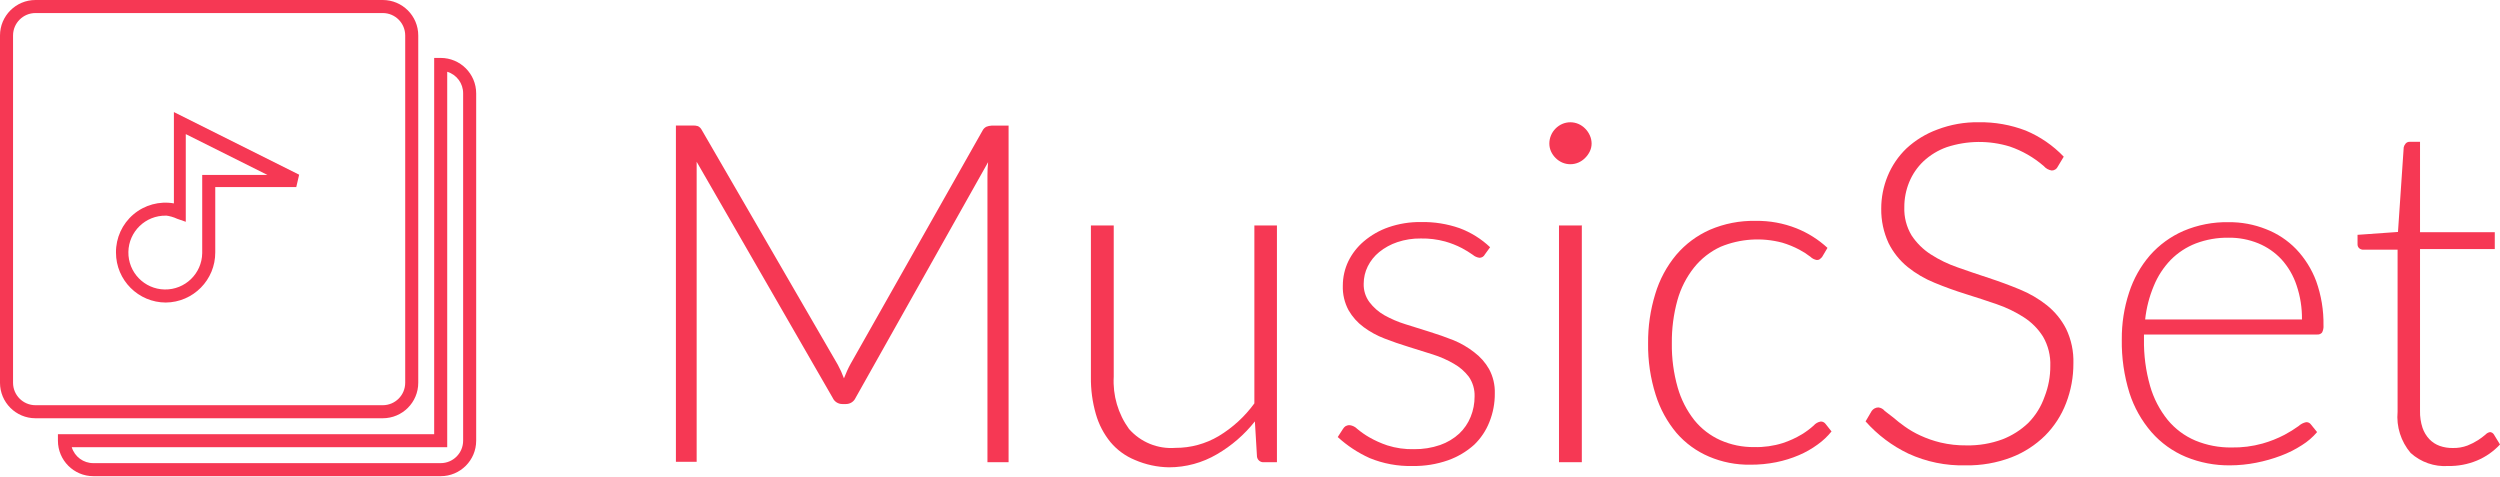
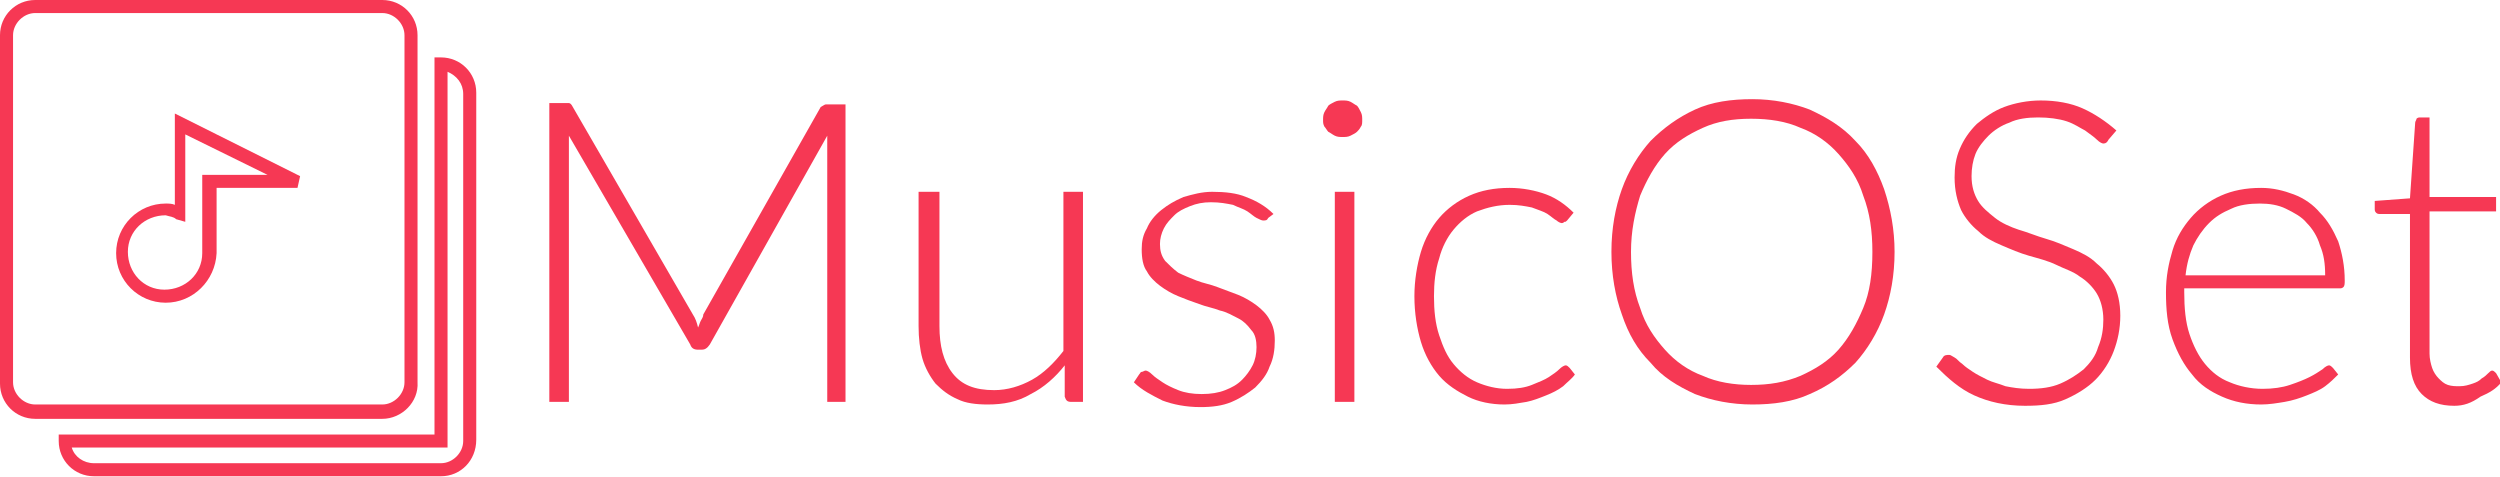
- <svg xmlns="http://www.w3.org/2000/svg" id="Camada_1" data-name="Camada 1" viewBox="0 0 191.63 36.5">
-   <defs>
-     <style>.cls-1{fill:#f63854;}</style>
-   </defs>
-   <path class="cls-1" d="M77.31,9.62V35.43H75.69v-22a9.86,9.86,0,0,1,.05-1L65.58,30.5a0.8,0.8,0,0,1-.73.47H64.56a0.8,0.8,0,0,1-.73-0.47L53.4,12.4q0,0.55,0,1v22H51.81V9.62H53.1a1.18,1.18,0,0,1,.4.05,0.66,0.66,0,0,1,.29.29l10.43,18A7.44,7.44,0,0,1,64.69,29q0.11-.29.24-0.57c0.08-.19.18-0.37,0.27-0.54L75.32,10a0.64,0.64,0,0,1,.3-0.29A1.26,1.26,0,0,1,76,9.63h1.28Z" transform="translate(0 0)" />
-   <path class="cls-1" d="M97.88,17.28V35.43h-1A0.49,0.49,0,0,1,96.35,35v0l-0.16-2.7a10.29,10.29,0,0,1-2.91,2.52,7.25,7.25,0,0,1-3.67,1A6.8,6.8,0,0,1,87,35.26a4.84,4.84,0,0,1-1.88-1.37A6,6,0,0,1,84,31.74a9.76,9.76,0,0,1-.38-2.84V17.28h1.75v11.6a6.22,6.22,0,0,0,1.17,4,4.29,4.29,0,0,0,3.56,1.45,6.44,6.44,0,0,0,3.31-.9,9.33,9.33,0,0,0,2.74-2.51V17.28h1.77Z" transform="translate(0 0)" />
-   <path class="cls-1" d="M113.82,19.5a0.46,0.46,0,0,1-.42.26,1,1,0,0,1-.51-0.23,7.54,7.54,0,0,0-.83-0.51,6.76,6.76,0,0,0-1.29-.51,6.61,6.61,0,0,0-1.86-.23,5.43,5.43,0,0,0-1.8.28,4.47,4.47,0,0,0-1.39.76,3.33,3.33,0,0,0-.88,1.1,3,3,0,0,0-.31,1.32,2.25,2.25,0,0,0,.44,1.42,3.79,3.79,0,0,0,1.14,1,8.39,8.39,0,0,0,1.61.69l1.85,0.58q0.94,0.29,1.85.65A6.74,6.74,0,0,1,113,27a4.23,4.23,0,0,1,1.14,1.29,3.7,3.7,0,0,1,.44,1.86,5.74,5.74,0,0,1-.42,2.21A4.91,4.91,0,0,1,113,34.09a6,6,0,0,1-2,1.19,7.84,7.84,0,0,1-2.72.44,8.14,8.14,0,0,1-3.3-.61,9.28,9.28,0,0,1-2.44-1.61l0.4-.62a0.67,0.67,0,0,1,.21-0.22,0.6,0.6,0,0,1,.32-0.07,1,1,0,0,1,.57.29,6.43,6.43,0,0,0,.9.63,7.7,7.7,0,0,0,1.4.63,6.24,6.24,0,0,0,2.05.29,5.9,5.9,0,0,0,2-.32,4.23,4.23,0,0,0,1.46-.87,3.63,3.63,0,0,0,.88-1.29,4.1,4.1,0,0,0,.3-1.56,2.51,2.51,0,0,0-.44-1.51,3.76,3.76,0,0,0-1.15-1,8,8,0,0,0-1.61-.71l-1.85-.58q-0.95-.29-1.85-0.64a6.73,6.73,0,0,1-1.61-.88,4.22,4.22,0,0,1-1.15-1.29,3.72,3.72,0,0,1-.44-1.89,4.33,4.33,0,0,1,.42-1.86,4.73,4.73,0,0,1,1.19-1.53,5.89,5.89,0,0,1,1.89-1.08,7.34,7.34,0,0,1,2.5-.4,8.47,8.47,0,0,1,2.95.47,6.93,6.93,0,0,1,2.34,1.46Z" transform="translate(0 0)" />
-   <path class="cls-1" d="M122,11a1.39,1.39,0,0,1-.14.61,1.83,1.83,0,0,1-.36.5,1.66,1.66,0,0,1-.51.35,1.57,1.57,0,0,1-1.24,0,1.64,1.64,0,0,1-.51-0.35,1.69,1.69,0,0,1-.35-0.5,1.47,1.47,0,0,1-.13-0.61,1.6,1.6,0,0,1,.13-0.63,1.62,1.62,0,0,1,.35-0.52,1.64,1.64,0,0,1,.51-0.35,1.57,1.57,0,0,1,1.24,0,1.66,1.66,0,0,1,.51.35,1.75,1.75,0,0,1,.36.52A1.51,1.51,0,0,1,122,11Zm-0.75,6.26V35.43H119.5V17.28h1.78Z" transform="translate(0 0)" />
-   <path class="cls-1" d="M139.66,19.71l-0.17.16a0.37,0.37,0,0,1-.23.06,0.91,0.91,0,0,1-.49-0.25,6.12,6.12,0,0,0-.84-0.54,7.15,7.15,0,0,0-1.32-.54,7.4,7.4,0,0,0-4.71.31,5.61,5.61,0,0,0-2.05,1.6A7.1,7.1,0,0,0,128.58,23a11.92,11.92,0,0,0-.43,3.32,11.73,11.73,0,0,0,.45,3.39,7.22,7.22,0,0,0,1.27,2.49,5.4,5.4,0,0,0,2,1.54,6.2,6.2,0,0,0,2.59.53,6.73,6.73,0,0,0,2.2-.31,7.17,7.17,0,0,0,1.46-.67,6.05,6.05,0,0,0,.9-0.67,0.91,0.91,0,0,1,.55-0.31,0.45,0.45,0,0,1,.36.18l0.46,0.58a5.33,5.33,0,0,1-1.06,1,7.19,7.19,0,0,1-1.44.82,8.89,8.89,0,0,1-1.74.54,9.85,9.85,0,0,1-2,.19A7.77,7.77,0,0,1,131,35a6.84,6.84,0,0,1-2.49-1.81,8.51,8.51,0,0,1-1.6-2.93,12.47,12.47,0,0,1-.58-3.94,12.45,12.45,0,0,1,.55-3.79,8.47,8.47,0,0,1,1.61-3,7.23,7.23,0,0,1,2.58-1.92,8.44,8.44,0,0,1,3.49-.68,8.17,8.17,0,0,1,3.14.57A7.73,7.73,0,0,1,140.08,19Z" transform="translate(0 0)" />
-   <path class="cls-1" d="M157.74,12.76a0.51,0.51,0,0,1-.47.31,1,1,0,0,1-.61-0.34,7.85,7.85,0,0,0-2.61-1.5,8,8,0,0,0-4.83.05,5.16,5.16,0,0,0-1.79,1.09,4.65,4.65,0,0,0-1.09,1.6,5,5,0,0,0-.37,1.91,3.92,3.92,0,0,0,.56,2.17A5,5,0,0,0,148,19.5a9.53,9.53,0,0,0,2.07,1q1.16,0.41,2.38.81t2.38,0.88a8.58,8.58,0,0,1,2.07,1.21,5.56,5.56,0,0,1,1.47,1.8,5.71,5.71,0,0,1,.56,2.65,8.37,8.37,0,0,1-.56,3.05,7.13,7.13,0,0,1-1.61,2.49,7.56,7.56,0,0,1-2.59,1.67,9.4,9.4,0,0,1-3.5.61,9.88,9.88,0,0,1-4.39-.9A10.34,10.34,0,0,1,143,32.3l0.47-.8a0.64,0.64,0,0,1,.51-0.27,0.73,0.73,0,0,1,.49.27L145.12,32a10.49,10.49,0,0,0,.88.69,7.17,7.17,0,0,0,1.19.69,8.34,8.34,0,0,0,1.55.54,8.19,8.19,0,0,0,2,.22,7.54,7.54,0,0,0,2.74-.46,6,6,0,0,0,2-1.27,5.36,5.36,0,0,0,1.24-2,6.34,6.34,0,0,0,.44-2.36,4.16,4.16,0,0,0-.56-2.25,4.8,4.8,0,0,0-1.47-1.48,9.53,9.53,0,0,0-2.07-1q-1.16-.4-2.38-0.78t-2.38-.86a8.2,8.2,0,0,1-2.07-1.21,5.54,5.54,0,0,1-1.47-1.84A6.1,6.1,0,0,1,144.2,16a6.54,6.54,0,0,1,.49-2.5,6.2,6.2,0,0,1,1.44-2.12,7.08,7.08,0,0,1,2.37-1.45,8.55,8.55,0,0,1,3.18-.56,9.64,9.64,0,0,1,3.6.64,8.63,8.63,0,0,1,2.91,2Z" transform="translate(0 0)" />
-   <path class="cls-1" d="M164.34,25.64V26a12.3,12.3,0,0,0,.47,3.59,7.36,7.36,0,0,0,1.35,2.6,5.56,5.56,0,0,0,2.12,1.58,7,7,0,0,0,2.77.53,8.28,8.28,0,0,0,2.37-.3,8.76,8.76,0,0,0,1.69-.67,9.22,9.22,0,0,0,1.08-.67,1.23,1.23,0,0,1,.58-0.3,0.42,0.42,0,0,1,.37.18l0.47,0.58a4.94,4.94,0,0,1-1.16,1,8.24,8.24,0,0,1-1.61.81,11.63,11.63,0,0,1-1.9.54,10.43,10.43,0,0,1-2,.2,8.63,8.63,0,0,1-3.39-.65,7.18,7.18,0,0,1-2.63-1.89,8.6,8.6,0,0,1-1.69-3,13.1,13.1,0,0,1-.59-4.11,11.21,11.21,0,0,1,.56-3.6,8.24,8.24,0,0,1,1.6-2.85,7.33,7.33,0,0,1,2.57-1.87,8.45,8.45,0,0,1,3.46-.67,7.55,7.55,0,0,1,2.85.53A6.45,6.45,0,0,1,176,19.09a7.26,7.26,0,0,1,1.54,2.46,9.61,9.61,0,0,1,.56,3.39,1,1,0,0,1-.11.55,0.43,0.43,0,0,1-.36.15H164.34Zm12.11-1.14a7.81,7.81,0,0,0-.41-2.62,5.56,5.56,0,0,0-1.16-2,5.07,5.07,0,0,0-1.78-1.23,5.86,5.86,0,0,0-2.27-.43,6.84,6.84,0,0,0-2.52.44,5.51,5.51,0,0,0-1.92,1.26,6.31,6.31,0,0,0-1.3,2,9.17,9.17,0,0,0-.66,2.57h12Z" transform="translate(0 0)" />
-   <path class="cls-1" d="M187.65,35.72a3.9,3.9,0,0,1-2.87-1,4.28,4.28,0,0,1-1-3.16V19.14h-2.61a0.48,0.48,0,0,1-.33-0.11,0.39,0.39,0,0,1-.13-0.31V18l3.1-.22,0.44-6.49A0.66,0.66,0,0,1,184.4,11a0.39,0.39,0,0,1,.31-0.13h0.79v6.93h5.73v1.29H185.5V31.5a3.84,3.84,0,0,0,.19,1.29,2.4,2.4,0,0,0,.53.88,2.07,2.07,0,0,0,.79.51,2.88,2.88,0,0,0,1,.16,3,3,0,0,0,1.13-.19,4.76,4.76,0,0,0,.82-0.42,5.27,5.27,0,0,0,.56-0.42,0.62,0.62,0,0,1,.35-0.19,0.39,0.39,0,0,1,.29.18l0.47,0.77a5.07,5.07,0,0,1-1.76,1.23A5.5,5.5,0,0,1,187.65,35.72Z" transform="translate(0 0)" />
-   <path class="cls-1" d="M33.78,36.5H7.16a2.72,2.72,0,0,1-2.72-2.72h0v-0.5H33.28V4.44h0.5A2.72,2.72,0,0,1,36.5,7.16h0V33.78a2.72,2.72,0,0,1-2.72,2.72h0ZM5.5,34.28A1.72,1.72,0,0,0,7.16,35.5H33.78a1.72,1.72,0,0,0,1.72-1.72h0V7.16A1.72,1.72,0,0,0,34.28,5.5V34.28H5.5Zm23.83-2.22H2.72A2.72,2.72,0,0,1,0,29.34V2.72A2.72,2.72,0,0,1,2.72,0H29.34a2.72,2.72,0,0,1,2.72,2.72h0V29.34a2.72,2.72,0,0,1-2.72,2.72h0ZM2.72,1A1.72,1.72,0,0,0,1,2.72H1V29.34a1.72,1.72,0,0,0,1.72,1.72H29.34a1.72,1.72,0,0,0,1.72-1.72h0V2.72A1.72,1.72,0,0,0,29.34,1H2.72Zm10,22.19a3.83,3.83,0,0,1-3.83-3.83,3.79,3.79,0,0,1,4.44-3.77v-7l9.6,4.8-0.22.95H16.5v5a3.83,3.83,0,0,1-3.8,3.85h0Zm0-6.66a2.83,2.83,0,1,0,2.78,2.88v-6h5l-6.26-3.13V17l-0.66-.23a2.86,2.86,0,0,0-.88-0.25Z" transform="translate(0 0)" />
+ <svg xmlns="http://www.w3.org/2000/svg" version="1.1" id="Camada_1" x="0px" y="0px" viewBox="0 0 191.6 36.5" style="enable-background:new 0 0 191.6 36.5;" xml:space="preserve">
+   <style type="text/css">
+ 	.st0{fill:#F63854;}
+ </style>
+   <path class="st0" d="M33.8,36.5H7.2c-1.5,0-2.7-1.2-2.7-2.7l0,0l0,0v-0.5h28.8V4.4h0.5c1.5,0,2.7,1.2,2.7,2.7c0,0,0,0,0,0l0,0v26.6  C36.5,35.3,35.3,36.5,33.8,36.5C33.8,36.5,33.8,36.5,33.8,36.5L33.8,36.5z M5.5,34.3c0.2,0.7,0.9,1.2,1.7,1.2h26.6  c0.9,0,1.7-0.8,1.7-1.7c0,0,0,0,0,0l0,0V7.2c0-0.8-0.5-1.4-1.2-1.7v28.8H5.5z M29.3,32.1H2.7c-1.5,0-2.7-1.2-2.7-2.7V2.7  C0,1.2,1.2,0,2.7,0h26.6c1.5,0,2.7,1.2,2.7,2.7c0,0,0,0,0,0l0,0v26.6C32.1,30.8,30.8,32.1,29.3,32.1L29.3,32.1L29.3,32.1L29.3,32.1z   M2.7,1C1.8,1,1,1.8,1,2.7l0,0l0,0v26.6c0,0.9,0.8,1.7,1.7,1.7h26.6c0.9,0,1.7-0.8,1.7-1.7l0,0V2.7c0-0.9-0.8-1.7-1.7-1.7H2.7z   M12.7,23.2c-2.1,0-3.8-1.7-3.8-3.8c0-2.1,1.7-3.8,3.8-3.8c0.2,0,0.5,0,0.7,0.1v-7l9.6,4.8l-0.2,0.9h-6.2v5  C16.5,21.5,14.8,23.2,12.7,23.2L12.7,23.2L12.7,23.2z M12.7,16.5c-1.6,0-2.9,1.2-2.9,2.8c0,1.6,1.2,2.9,2.8,2.9  c1.6,0,2.9-1.2,2.9-2.8v-6h5l-6.3-3.1V17l-0.7-0.2C13.3,16.6,13,16.6,12.7,16.5L12.7,16.5z" />
+   <g>
+     <path class="st0" d="M64.8,7.9v22.9h-1.4V11.3c0-0.3,0-0.6,0-0.9l-9,16c-0.2,0.3-0.4,0.4-0.6,0.4h-0.3c-0.3,0-0.5-0.1-0.6-0.4   l-9.3-16c0,0.3,0,0.6,0,0.9v19.5h-1.5V7.9h1.1c0.2,0,0.3,0,0.4,0c0.1,0,0.2,0.1,0.3,0.3l9.2,15.9c0.2,0.3,0.3,0.6,0.4,1   c0.1-0.2,0.1-0.3,0.2-0.5c0.1-0.2,0.2-0.3,0.2-0.5l9-15.9C63.1,8.1,63.2,8,63.3,8c0.1,0,0.2,0,0.4,0H64.8z" />
+     <path class="st0" d="M83,14.7v16.1h-0.9c-0.3,0-0.4-0.1-0.5-0.4L81.6,28c-0.7,0.9-1.6,1.7-2.6,2.2c-1,0.6-2.1,0.8-3.3,0.8   c-0.9,0-1.7-0.1-2.3-0.4c-0.7-0.3-1.2-0.7-1.7-1.2c-0.4-0.5-0.8-1.2-1-1.9c-0.2-0.7-0.3-1.6-0.3-2.5V14.7h1.6V25   c0,1.5,0.3,2.7,1,3.6c0.7,0.9,1.7,1.3,3.2,1.3c1,0,2-0.3,2.9-0.8c0.9-0.5,1.7-1.3,2.4-2.2V14.7H83z" />
+     <path class="st0" d="M97.2,16.7c-0.1,0.2-0.2,0.2-0.4,0.2c-0.1,0-0.3-0.1-0.5-0.2c-0.2-0.1-0.4-0.3-0.7-0.5   c-0.3-0.2-0.7-0.3-1.1-0.5c-0.5-0.1-1-0.2-1.7-0.2c-0.6,0-1.1,0.1-1.6,0.3c-0.5,0.2-0.9,0.4-1.2,0.7s-0.6,0.6-0.8,1   c-0.2,0.4-0.3,0.8-0.3,1.2c0,0.5,0.1,0.9,0.4,1.3c0.3,0.3,0.6,0.6,1,0.9c0.4,0.2,0.9,0.4,1.4,0.6c0.5,0.2,1.1,0.3,1.6,0.5   s1.1,0.4,1.6,0.6c0.5,0.2,1,0.5,1.4,0.8c0.4,0.3,0.8,0.7,1,1.1c0.3,0.5,0.4,1,0.4,1.6c0,0.7-0.1,1.4-0.4,2   c-0.2,0.6-0.6,1.1-1.1,1.6c-0.5,0.4-1.1,0.8-1.8,1.1c-0.7,0.3-1.5,0.4-2.4,0.4c-1.1,0-2.1-0.2-2.9-0.5c-0.8-0.4-1.6-0.8-2.2-1.4   l0.4-0.6c0.1-0.1,0.1-0.2,0.2-0.2c0.1,0,0.2-0.1,0.3-0.1c0.1,0,0.3,0.1,0.5,0.3c0.2,0.2,0.5,0.4,0.8,0.6c0.3,0.2,0.7,0.4,1.2,0.6   c0.5,0.2,1.1,0.3,1.8,0.3c0.7,0,1.3-0.1,1.8-0.3c0.5-0.2,0.9-0.4,1.3-0.8c0.3-0.3,0.6-0.7,0.8-1.1c0.2-0.4,0.3-0.9,0.3-1.4   c0-0.5-0.1-1-0.4-1.3c-0.3-0.4-0.6-0.7-1-0.9c-0.4-0.2-0.9-0.5-1.4-0.6c-0.5-0.2-1.1-0.3-1.6-0.5c-0.6-0.2-1.1-0.4-1.6-0.6   c-0.5-0.2-1-0.5-1.4-0.8c-0.4-0.3-0.8-0.7-1-1.1c-0.3-0.4-0.4-1-0.4-1.7c0-0.6,0.1-1.1,0.4-1.6c0.2-0.5,0.6-1,1.1-1.4   c0.5-0.4,1-0.7,1.7-1c0.7-0.2,1.4-0.4,2.2-0.4c1,0,1.9,0.1,2.6,0.4c0.8,0.3,1.5,0.7,2.1,1.3L97.2,16.7z" />
+     <path class="st0" d="M104.4,9.2c0,0.2,0,0.4-0.1,0.5c-0.1,0.2-0.2,0.3-0.3,0.4c-0.1,0.1-0.3,0.2-0.5,0.3c-0.2,0.1-0.4,0.1-0.6,0.1   c-0.2,0-0.4,0-0.6-0.1c-0.2-0.1-0.3-0.2-0.5-0.3c-0.1-0.1-0.2-0.3-0.3-0.4c-0.1-0.2-0.1-0.3-0.1-0.5c0-0.2,0-0.4,0.1-0.6   c0.1-0.2,0.2-0.3,0.3-0.5c0.1-0.1,0.3-0.2,0.5-0.3c0.2-0.1,0.4-0.1,0.6-0.1c0.2,0,0.4,0,0.6,0.1c0.2,0.1,0.3,0.2,0.5,0.3   c0.1,0.1,0.2,0.3,0.3,0.5C104.4,8.8,104.4,9,104.4,9.2z M103.8,14.7v16.1h-1.5V14.7H103.8z" />
+     <path class="st0" d="M120.1,16.9c-0.1,0.1-0.1,0.1-0.2,0.1c0,0-0.1,0.1-0.2,0.1c-0.1,0-0.3-0.1-0.4-0.2c-0.2-0.1-0.4-0.3-0.7-0.5   c-0.3-0.2-0.7-0.3-1.2-0.5c-0.5-0.1-1-0.2-1.7-0.2c-0.9,0-1.7,0.2-2.5,0.5c-0.7,0.3-1.3,0.8-1.8,1.4c-0.5,0.6-0.9,1.4-1.1,2.2   c-0.3,0.9-0.4,1.9-0.4,2.9c0,1.1,0.1,2.1,0.4,3c0.3,0.9,0.6,1.6,1.1,2.2c0.5,0.6,1.1,1.1,1.8,1.4c0.7,0.3,1.5,0.5,2.3,0.5   c0.8,0,1.4-0.1,1.9-0.3c0.5-0.2,1-0.4,1.3-0.6c0.3-0.2,0.6-0.4,0.8-0.6c0.2-0.2,0.4-0.3,0.5-0.3s0.2,0.1,0.3,0.2l0.4,0.5   c-0.2,0.3-0.6,0.6-0.9,0.9c-0.4,0.3-0.8,0.5-1.3,0.7c-0.5,0.2-1,0.4-1.5,0.5c-0.6,0.1-1.1,0.2-1.7,0.2c-1,0-2-0.2-2.8-0.6   c-0.8-0.4-1.6-0.9-2.2-1.6c-0.6-0.7-1.1-1.6-1.4-2.6c-0.3-1-0.5-2.2-0.5-3.5c0-1.2,0.2-2.4,0.5-3.4c0.3-1,0.8-1.9,1.4-2.6   s1.4-1.3,2.3-1.7c0.9-0.4,1.9-0.6,3.1-0.6c1,0,2,0.2,2.8,0.5c0.8,0.3,1.5,0.8,2.1,1.4L120.1,16.9z" />
+     <path class="st0" d="M145.2,19.3c0,1.8-0.3,3.4-0.8,4.8c-0.5,1.4-1.3,2.7-2.2,3.7c-1,1-2.1,1.8-3.5,2.4c-1.3,0.6-2.8,0.8-4.4,0.8   s-3.1-0.3-4.4-0.8c-1.3-0.6-2.5-1.3-3.4-2.4c-1-1-1.7-2.2-2.2-3.7c-0.5-1.4-0.8-3-0.8-4.8c0-1.8,0.3-3.4,0.8-4.8   c0.5-1.4,1.3-2.7,2.2-3.7c1-1,2.1-1.8,3.4-2.4c1.3-0.6,2.8-0.8,4.4-0.8s3.1,0.3,4.4,0.8c1.3,0.6,2.5,1.3,3.5,2.4   c1,1,1.7,2.3,2.2,3.7C144.9,16,145.2,17.6,145.2,19.3z M143.5,19.3c0-1.6-0.2-3-0.7-4.3c-0.4-1.3-1.1-2.3-1.9-3.2   c-0.8-0.9-1.8-1.6-2.9-2c-1.1-0.5-2.4-0.7-3.8-0.7c-1.4,0-2.6,0.2-3.7,0.7c-1.1,0.5-2.1,1.1-2.9,2c-0.8,0.9-1.4,2-1.9,3.2   c-0.4,1.3-0.7,2.7-0.7,4.3c0,1.6,0.2,3,0.7,4.3c0.4,1.3,1.1,2.3,1.9,3.2c0.8,0.9,1.8,1.6,2.9,2c1.1,0.5,2.4,0.7,3.7,0.7   c1.4,0,2.6-0.2,3.8-0.7c1.1-0.5,2.1-1.1,2.9-2c0.8-0.9,1.4-2,1.9-3.2C143.3,22.4,143.5,21,143.5,19.3z" />
+     <path class="st0" d="M161.6,10.7c-0.1,0.2-0.2,0.3-0.4,0.3c-0.1,0-0.3-0.1-0.5-0.3c-0.2-0.2-0.5-0.4-0.9-0.7   c-0.4-0.2-0.8-0.5-1.4-0.7S157,9,156.2,9c-0.8,0-1.6,0.1-2.2,0.4c-0.6,0.2-1.2,0.6-1.6,1c-0.4,0.4-0.8,0.9-1,1.4   c-0.2,0.5-0.3,1.1-0.3,1.7c0,0.8,0.2,1.4,0.5,1.9c0.3,0.5,0.8,0.9,1.3,1.3c0.5,0.4,1.2,0.7,1.8,0.9c0.7,0.2,1.4,0.5,2.1,0.7   c0.7,0.2,1.4,0.5,2.1,0.8s1.3,0.6,1.8,1.1c0.5,0.4,1,1,1.3,1.6c0.3,0.6,0.5,1.4,0.5,2.4c0,1-0.2,1.9-0.5,2.7   c-0.3,0.8-0.8,1.6-1.4,2.2c-0.6,0.6-1.4,1.1-2.3,1.5s-1.9,0.5-3.1,0.5c-1.5,0-2.8-0.3-3.9-0.8c-1.1-0.5-2-1.3-2.9-2.2l0.5-0.7   c0.1-0.2,0.3-0.2,0.5-0.2c0.1,0,0.2,0.1,0.4,0.2c0.2,0.1,0.3,0.3,0.6,0.5c0.2,0.2,0.5,0.4,0.8,0.6s0.7,0.4,1.1,0.6   c0.4,0.2,0.9,0.3,1.4,0.5c0.5,0.1,1.1,0.2,1.8,0.2c0.9,0,1.7-0.1,2.4-0.4c0.7-0.3,1.3-0.7,1.8-1.1c0.5-0.5,0.9-1,1.1-1.7   c0.3-0.7,0.4-1.4,0.4-2.1c0-0.8-0.2-1.5-0.5-2c-0.3-0.5-0.8-1-1.3-1.3c-0.5-0.4-1.2-0.6-1.8-0.9s-1.4-0.5-2.1-0.7   c-0.7-0.2-1.4-0.5-2.1-0.8c-0.7-0.3-1.3-0.6-1.8-1.1c-0.5-0.4-1-1-1.3-1.6c-0.3-0.7-0.5-1.5-0.5-2.5c0-0.8,0.1-1.5,0.4-2.2   c0.3-0.7,0.7-1.3,1.3-1.9c0.6-0.5,1.3-1,2.1-1.3c0.8-0.3,1.8-0.5,2.8-0.5c1.2,0,2.3,0.2,3.2,0.6c0.9,0.4,1.8,1,2.6,1.7L161.6,10.7z   " />
+     <path class="st0" d="M167.4,22.1v0.3c0,1.2,0.1,2.3,0.4,3.2c0.3,0.9,0.7,1.7,1.2,2.3c0.5,0.6,1.1,1.1,1.9,1.4   c0.7,0.3,1.6,0.5,2.5,0.5c0.8,0,1.5-0.1,2.1-0.3c0.6-0.2,1.1-0.4,1.5-0.6c0.4-0.2,0.7-0.4,1-0.6c0.2-0.2,0.4-0.3,0.5-0.3   c0.1,0,0.2,0.1,0.3,0.2l0.4,0.5c-0.3,0.3-0.6,0.6-1,0.9c-0.4,0.3-0.9,0.5-1.4,0.7c-0.5,0.2-1.1,0.4-1.7,0.5   c-0.6,0.1-1.2,0.2-1.8,0.2c-1.1,0-2.1-0.2-3-0.6c-0.9-0.4-1.7-0.9-2.3-1.7c-0.6-0.7-1.1-1.6-1.5-2.7c-0.4-1.1-0.5-2.3-0.5-3.6   c0-1.2,0.2-2.2,0.5-3.2c0.3-1,0.8-1.8,1.4-2.5c0.6-0.7,1.4-1.3,2.3-1.7c0.9-0.4,1.9-0.6,3.1-0.6c0.9,0,1.7,0.2,2.5,0.5   c0.8,0.3,1.5,0.8,2,1.4c0.6,0.6,1,1.3,1.4,2.2c0.3,0.9,0.5,1.9,0.5,3c0,0.2,0,0.4-0.1,0.5c-0.1,0.1-0.2,0.1-0.3,0.1H167.4z    M178.2,21.1c0-0.9-0.1-1.6-0.4-2.3c-0.2-0.7-0.6-1.3-1-1.7c-0.4-0.5-1-0.8-1.6-1.1c-0.6-0.3-1.3-0.4-2-0.4c-0.8,0-1.6,0.1-2.2,0.4   c-0.7,0.3-1.2,0.6-1.7,1.1c-0.5,0.5-0.9,1.1-1.2,1.7c-0.3,0.7-0.5,1.4-0.6,2.3H178.2z" />
+     <path class="st0" d="M188.1,31.1c-1.1,0-1.9-0.3-2.5-0.9c-0.6-0.6-0.9-1.5-0.9-2.8v-11h-2.3c-0.1,0-0.2,0-0.3-0.1   c-0.1-0.1-0.1-0.2-0.1-0.3v-0.6l2.7-0.2l0.4-5.8c0-0.1,0.1-0.2,0.1-0.3c0.1-0.1,0.2-0.1,0.3-0.1h0.7v6.1h5.1v1.1h-5.1v10.9   c0,0.4,0.1,0.8,0.2,1.1c0.1,0.3,0.3,0.6,0.5,0.8c0.2,0.2,0.4,0.4,0.7,0.5c0.3,0.1,0.6,0.1,0.9,0.1c0.4,0,0.7-0.1,1-0.2   c0.3-0.1,0.5-0.2,0.7-0.4c0.2-0.1,0.4-0.3,0.5-0.4c0.1-0.1,0.2-0.2,0.3-0.2c0.1,0,0.2,0.1,0.3,0.2l0.4,0.7   c-0.4,0.5-0.9,0.8-1.6,1.1C189.4,30.9,188.8,31.1,188.1,31.1z" />
+   </g>
</svg>
